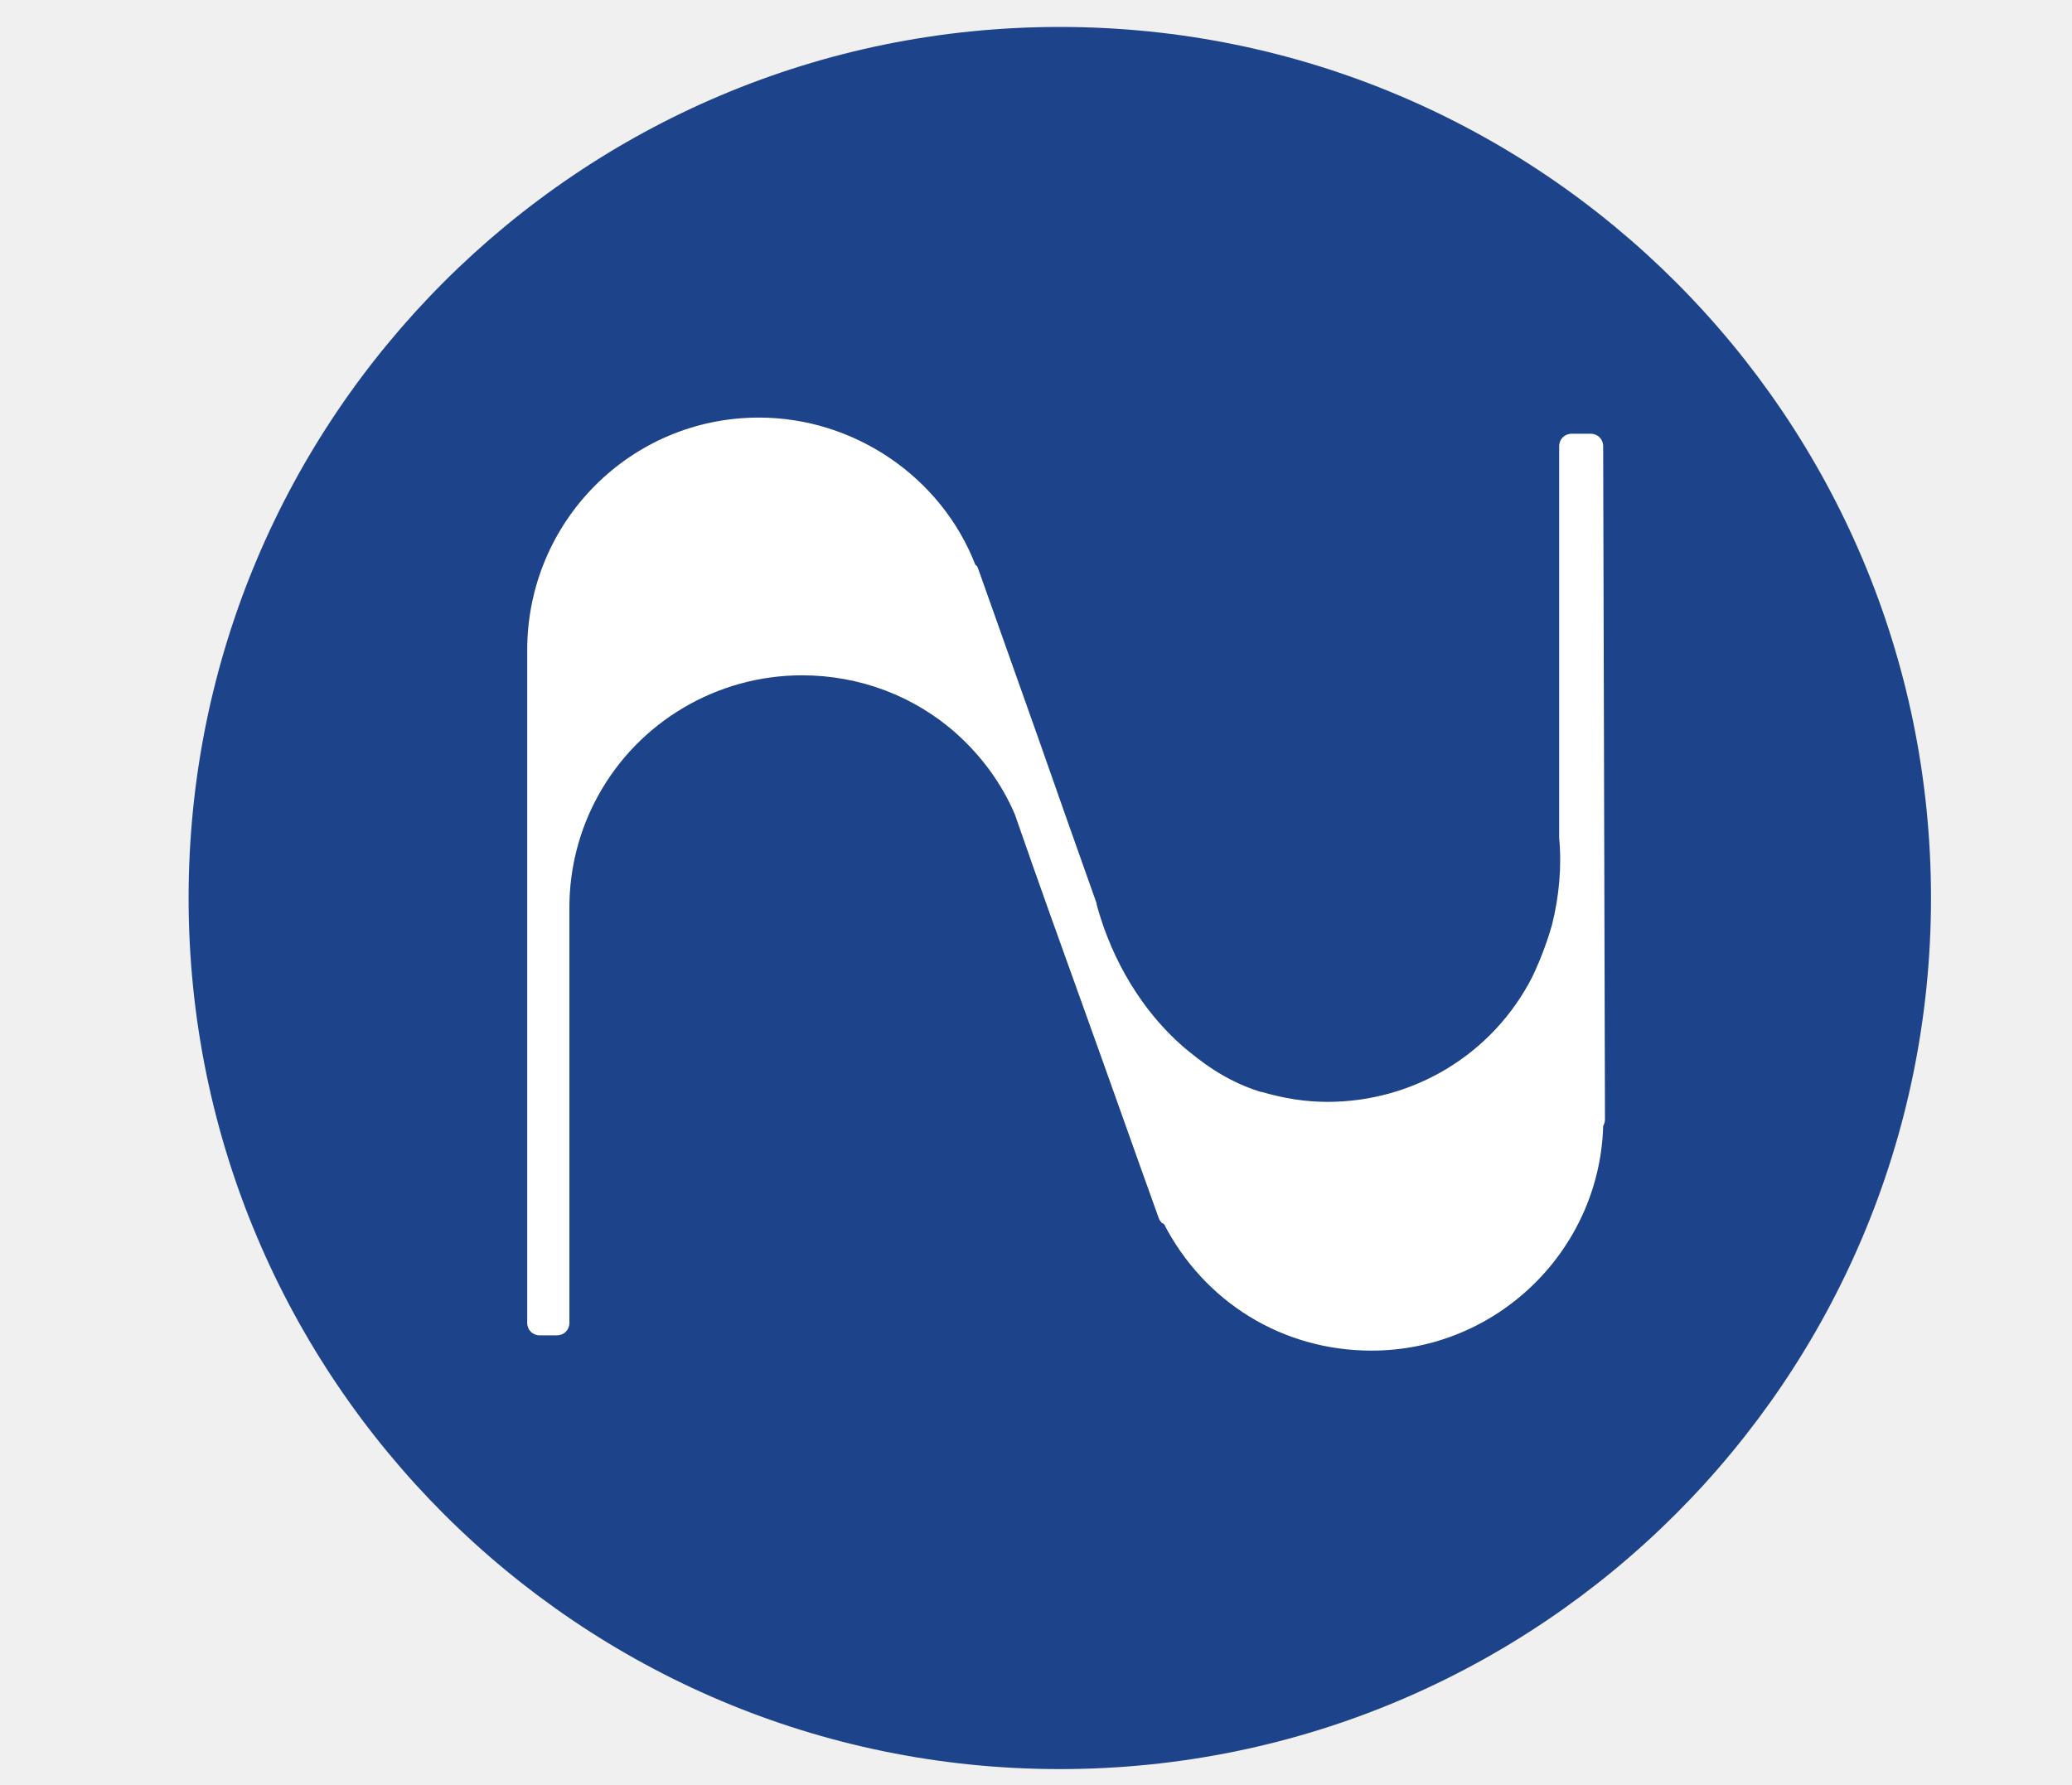
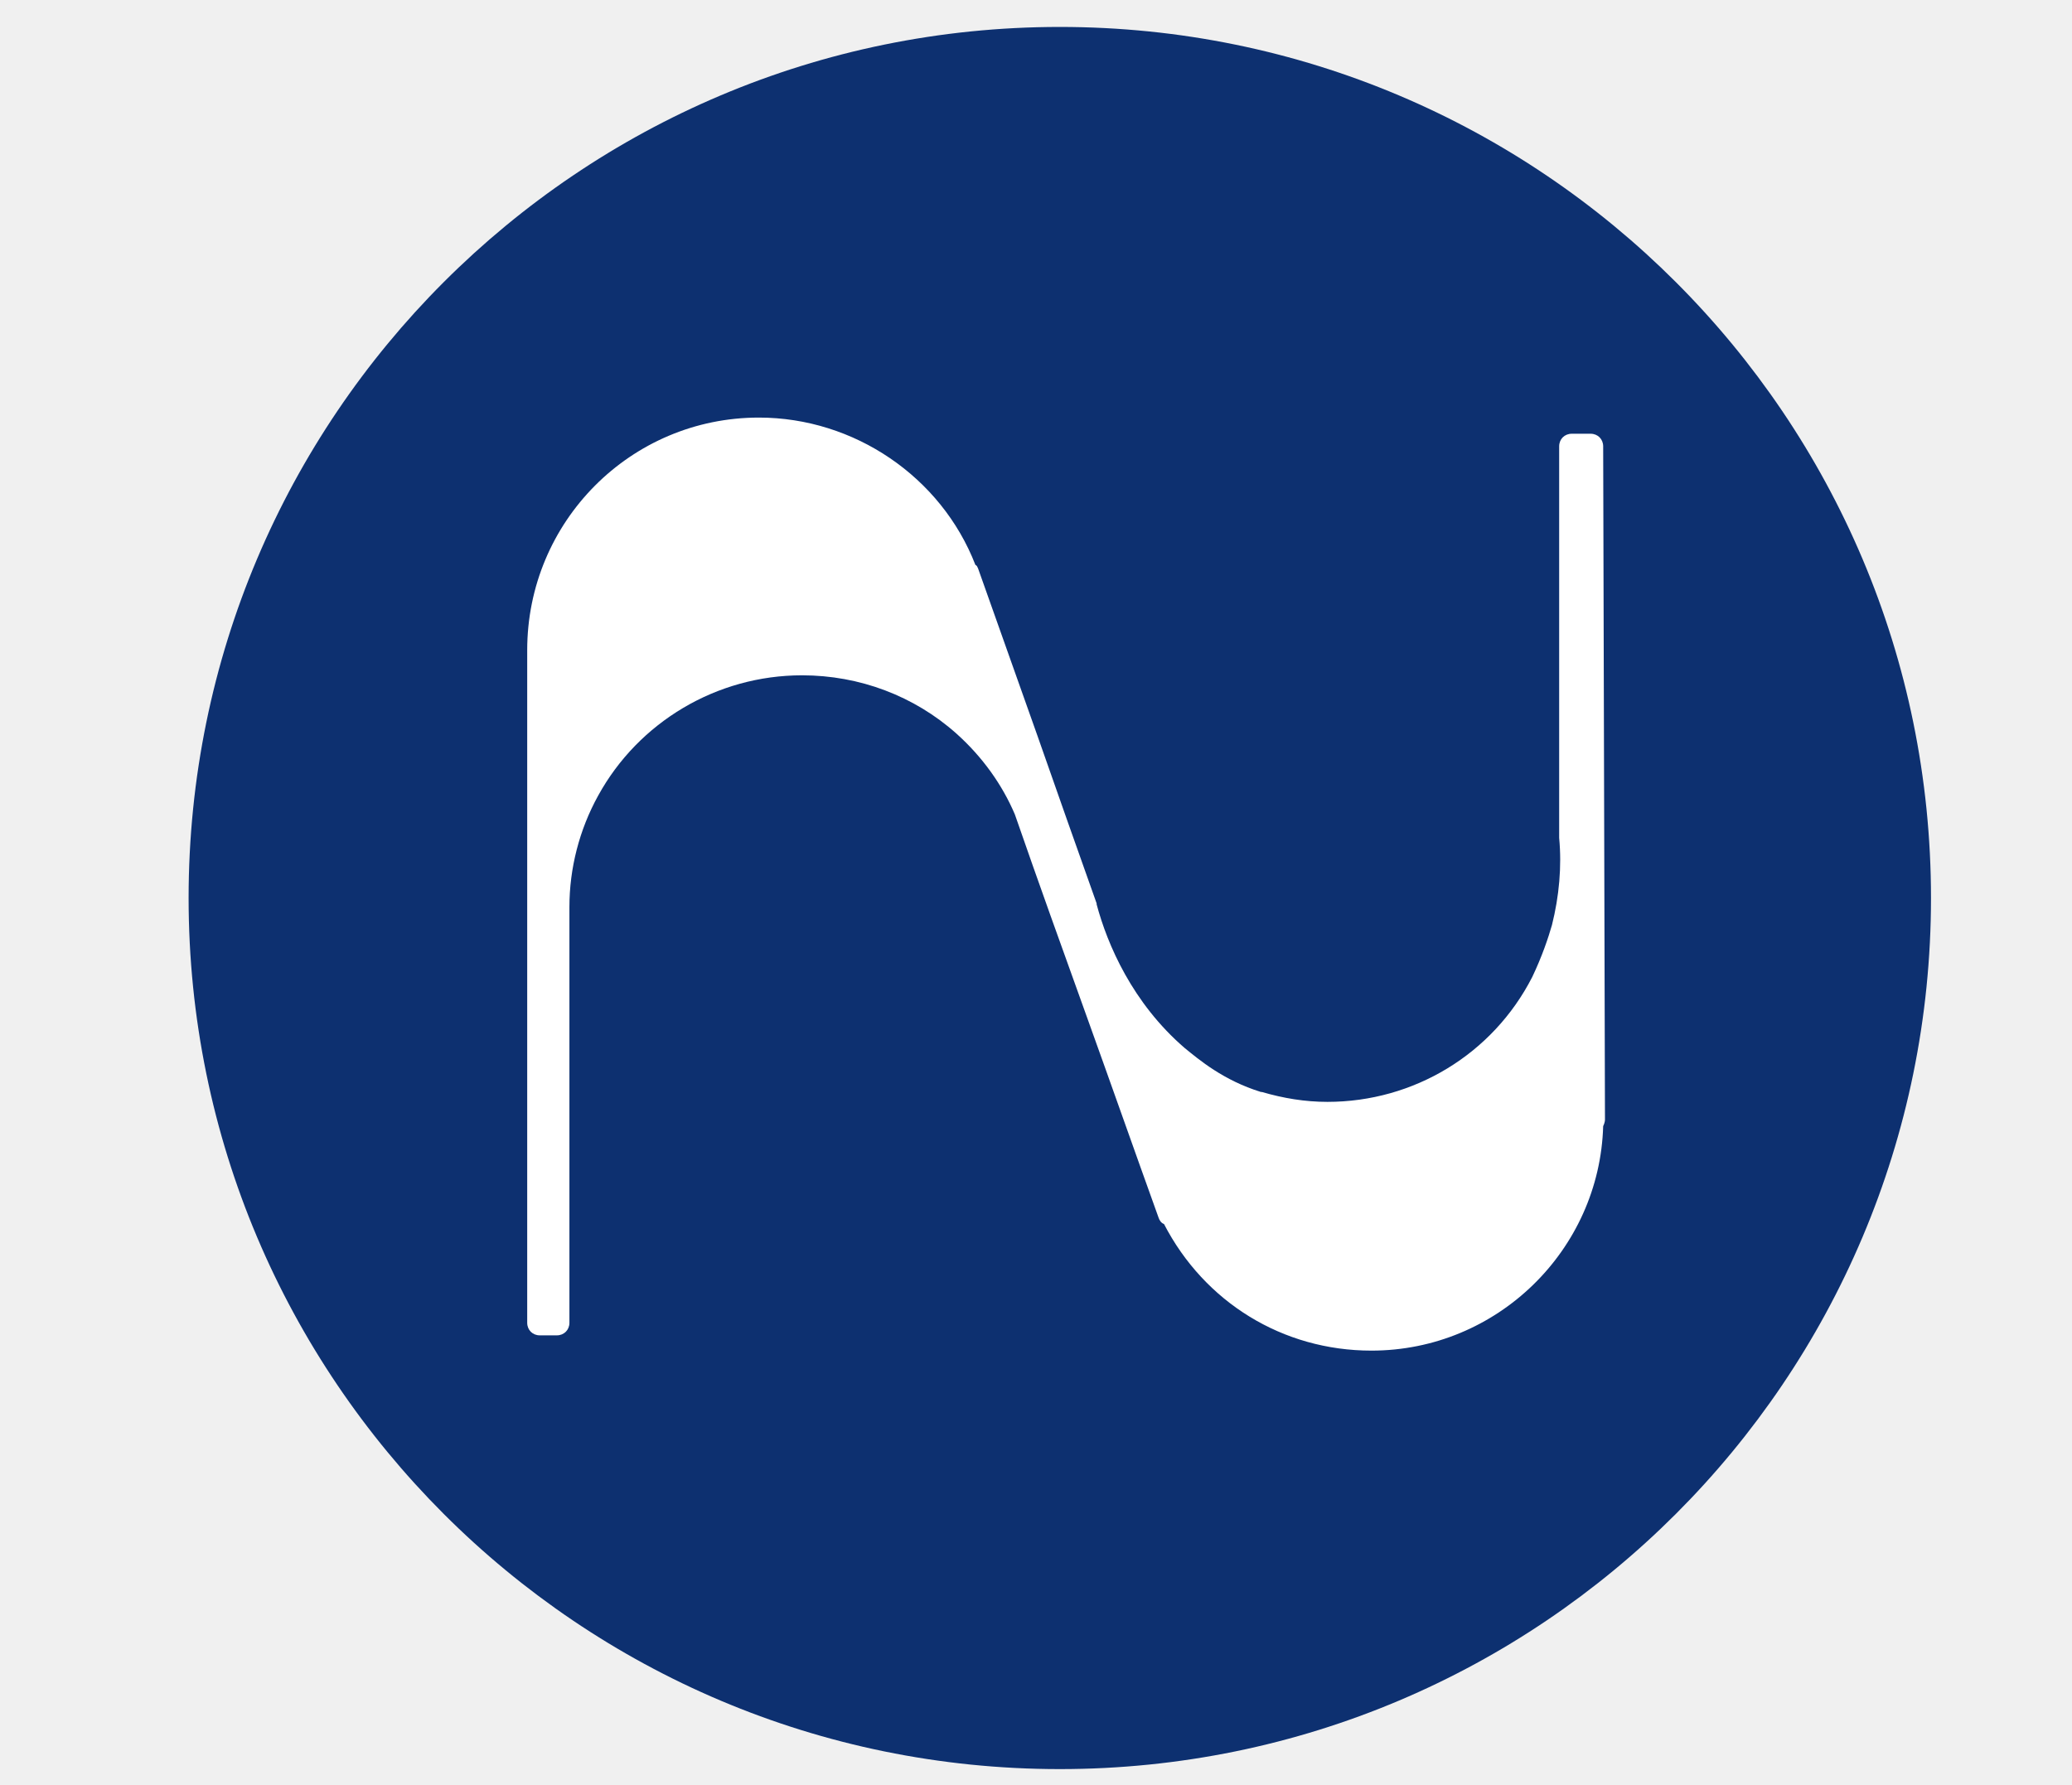
<svg xmlns="http://www.w3.org/2000/svg" version="1.1" id="Warstwa_2_00000159446448488853323970000005983554394715424128_" x="0px" y="0px" viewBox="0 0 230.7 198.7" style="enable-background:new 0 0 230.7 198.7;" xml:space="preserve">
  <style type="text/css">
- 	.st0{fill:#1D438A;}
+ 	.st0{fill:#0D3070;}
	.st1{fill:#FFFFFF;}
</style>
  <circle class="st0" cx="118" cy="100" r="97" />
-   <path class="st1" d="M178.5,49.7c0-0.8-0.6-1.4-1.4-1.4h-2.1c-0.8,0-1.4,0.6-1.4,1.4v43.5c0,0,0,0.1,0,0.1c0.3,3.2,0,6.5-0.8,9.7  c-0.4,1.4-1.1,3.5-2.2,5.8c-4.4,8.6-13.2,13.9-22.8,13.9c-2.5,0-4.9-0.4-7.3-1.1l-0.1,0c-4.2-1.3-6.9-3.6-8.5-4.9  c-5.8-5-8.6-11.5-9.8-16c0,0,0-0.1,0-0.1c-2.2-6.2-4.4-12.4-6.6-18.7c-2.2-6.2-4.4-12.4-6.6-18.6c-0.1-0.2-0.1-0.3-0.3-0.4  c-3.8-9.8-13.5-16.4-24.1-16.4c-14.3,0-25.8,11.6-25.8,25.9v74.9c0,0.8,0.6,1.4,1.4,1.4H62c0.8,0,1.4-0.6,1.4-1.4v-46.3  c0-4.3,1.1-8.6,3.2-12.4c4.5-8.2,13.2-13.4,22.7-13.4c6.4,0,12.5,2.3,17.2,6.5c2.9,2.6,5.1,5.7,6.5,9c2.6,7.5,5.3,15,8,22.5  c2.7,7.5,5.3,14.9,8,22.4c0.1,0.3,0.3,0.6,0.6,0.7c4.5,8.7,13.2,14.1,23.1,14.1c14,0,25.4-11.2,25.8-25c0.1-0.2,0.2-0.5,0.2-0.7  L178.5,49.7z" />
+   <path class="st1" d="M178.5,49.7c0-0.8-0.6-1.4-1.4-1.4H175c-0.8,0-1.4,0.6-1.4,1.4v43.5v0.1c0.3,3.2,0,6.5-0.8,9.7  c-0.4,1.4-1.1,3.5-2.2,5.8c-4.4,8.6-13.2,13.9-22.8,13.9c-2.5,0-4.9-0.4-7.3-1.1h-0.1c-4.2-1.3-6.9-3.6-8.5-4.9  c-5.8-5-8.6-11.5-9.8-16v-0.1c-2.2-6.2-4.4-12.4-6.6-18.7c-2.2-6.2-4.4-12.4-6.6-18.6c-0.1-0.2-0.1-0.3-0.3-0.4  c-3.8-9.8-13.5-16.4-24.1-16.4c-14.3,0-25.8,11.6-25.8,25.9v74.9c0,0.8,0.6,1.4,1.4,1.4H62c0.8,0,1.4-0.6,1.4-1.4V101  c0-4.3,1.1-8.6,3.2-12.4c4.5-8.2,13.2-13.4,22.7-13.4c6.4,0,12.5,2.3,17.2,6.5c2.9,2.6,5.1,5.7,6.5,9c2.6,7.5,5.3,15,8,22.5  s5.3,14.9,8,22.4c0.1,0.3,0.3,0.6,0.6,0.7c4.5,8.7,13.2,14.1,23.1,14.1c14,0,25.4-11.2,25.8-25c0.1-0.2,0.2-0.5,0.2-0.7L178.5,49.7z  " />
</svg>
